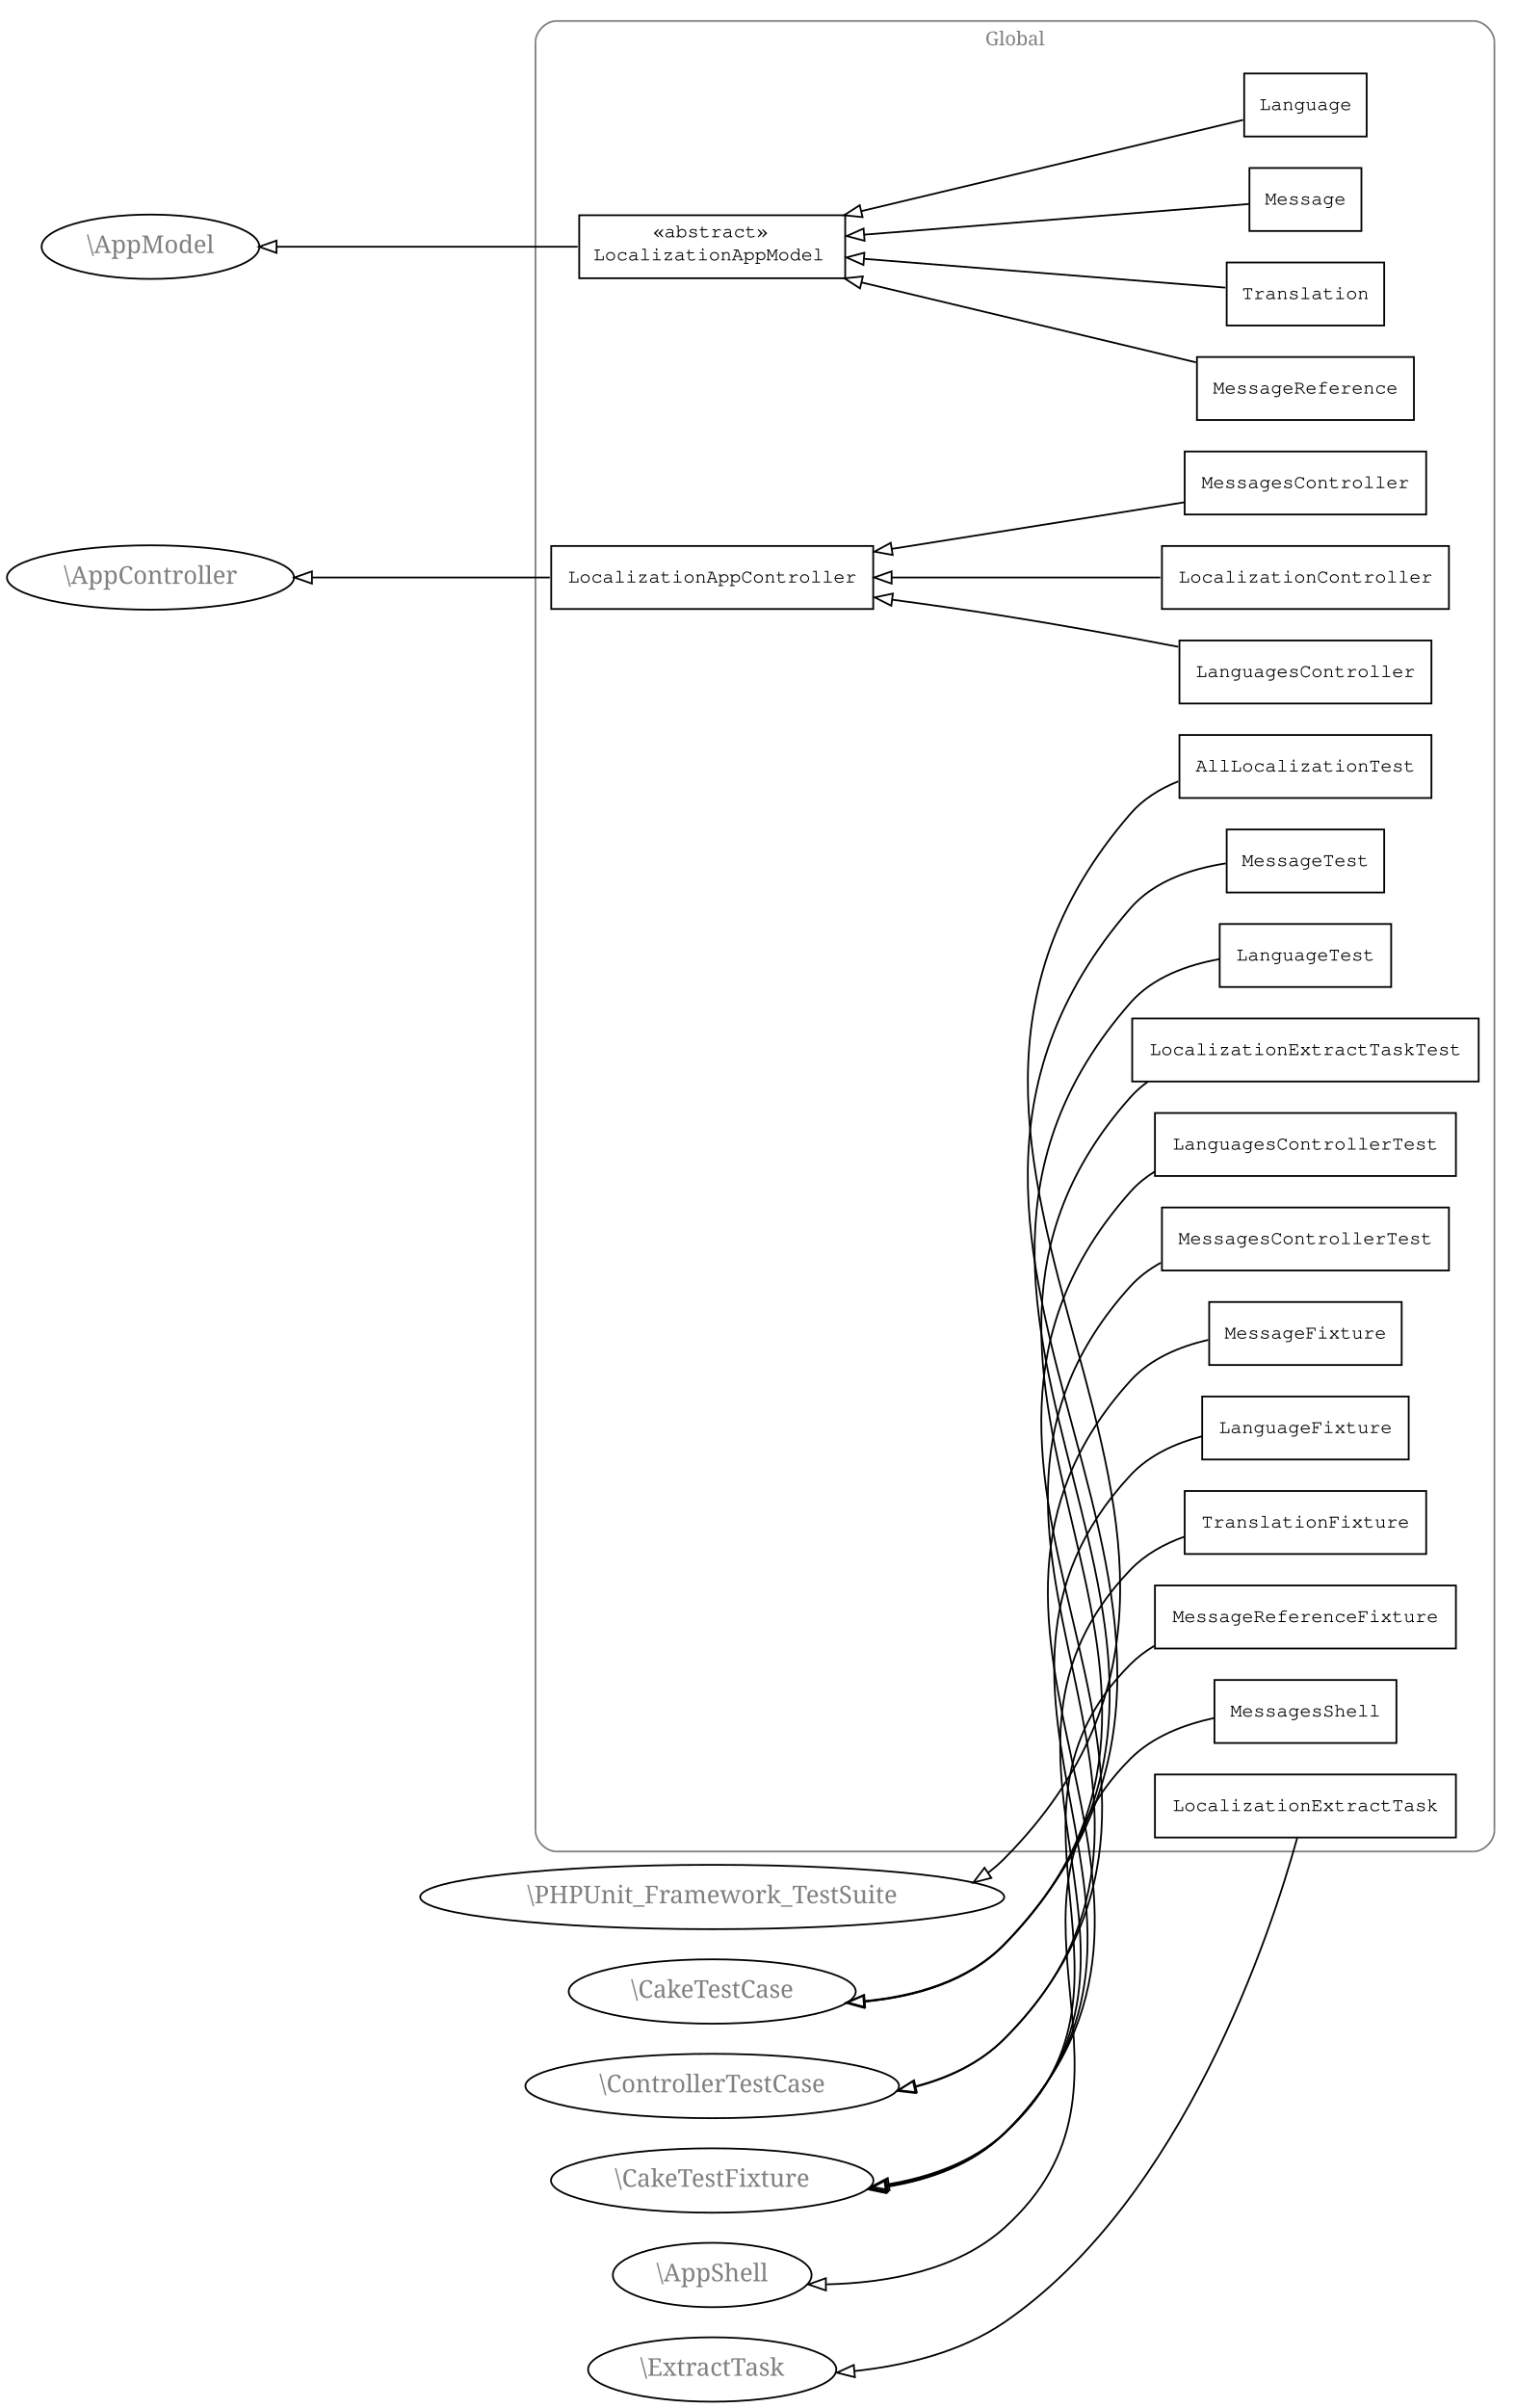
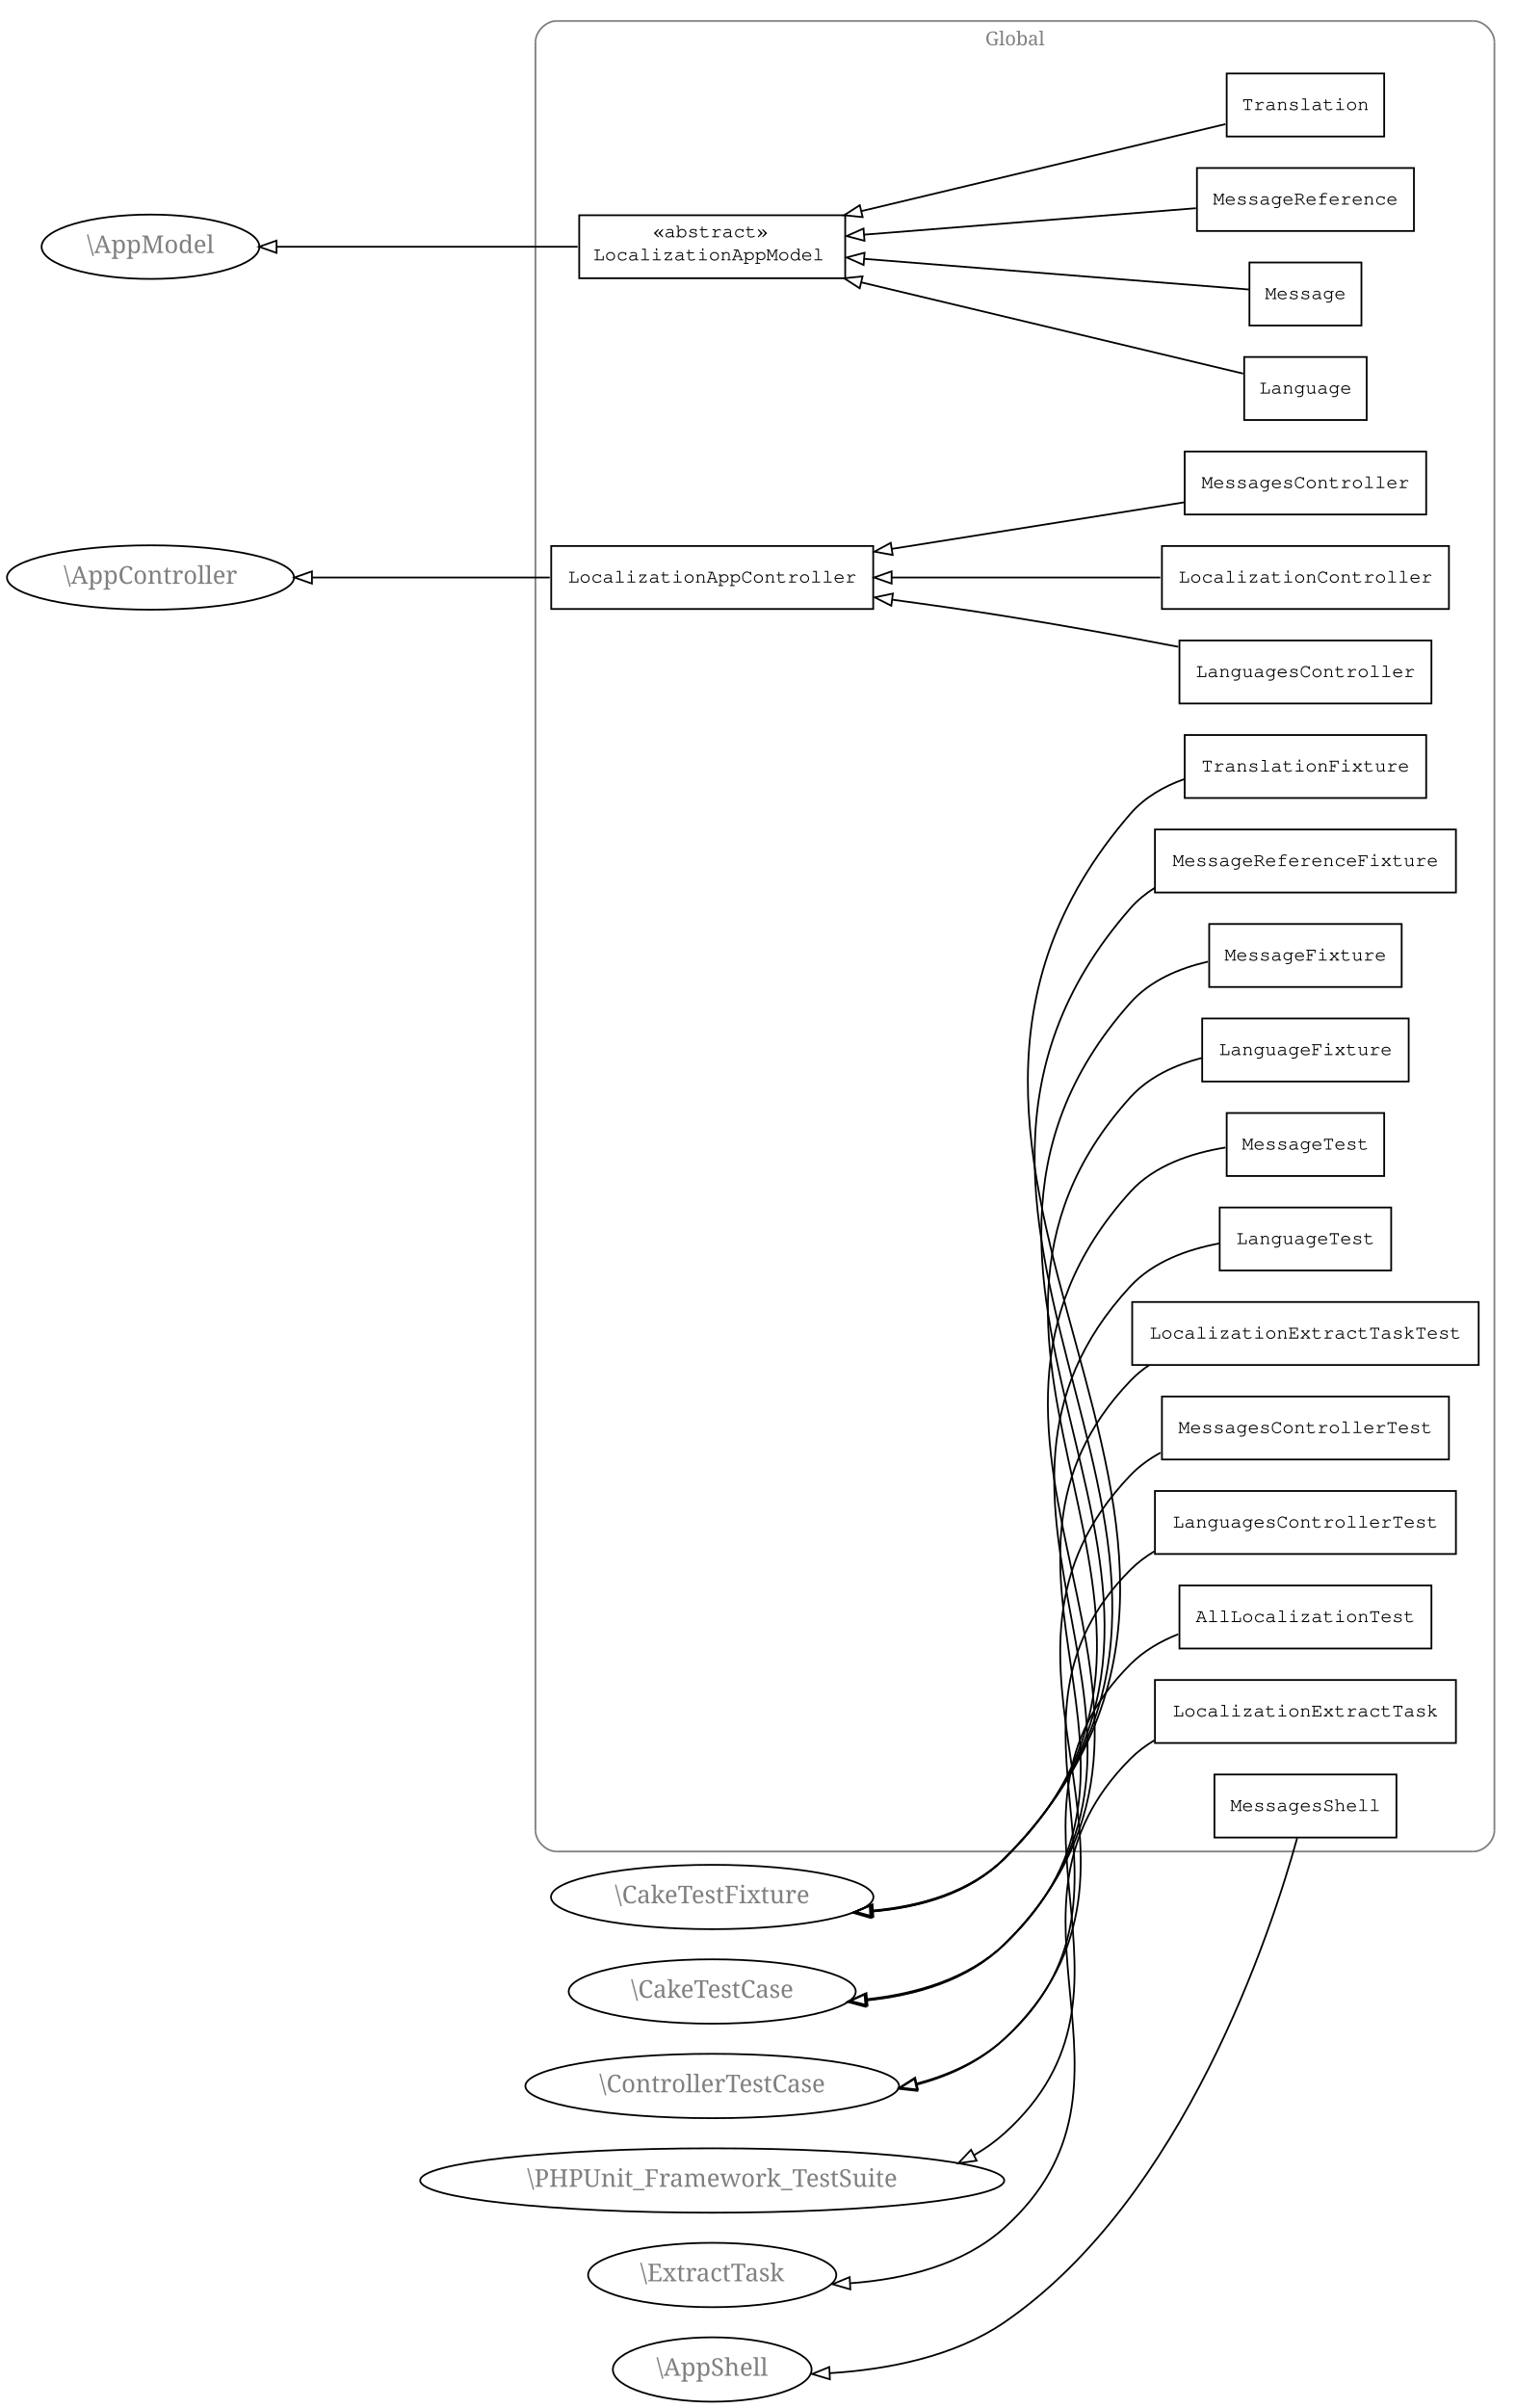
<svg xmlns="http://www.w3.org/2000/svg" width="866pt" height="1376pt" viewBox="0.00 0.00 866.00 1376.00">
  <g id="graph1" class="graph" transform="scale(1 1) rotate(0) translate(4 1372)">
    <polygon fill="white" stroke="white" points="-4,5 -4,-1372 863,-1372 863,5 -4,5" />
    <g id="graph2" class="cluster">
      <polyline fill="none" stroke="gray" points="314,-314 838,-314 " />
      <path fill="none" stroke="gray" d="M838,-314C844,-314 850,-320 850,-326" />
      <polyline fill="none" stroke="gray" points="850,-326 850,-1348 " />
      <path fill="none" stroke="gray" d="M850,-1348C850,-1354 844,-1360 838,-1360" />
      <polyline fill="none" stroke="gray" points="838,-1360 314,-1360 " />
      <path fill="none" stroke="gray" d="M314,-1360C308,-1360 302,-1354 302,-1348" />
      <polyline fill="none" stroke="gray" points="302,-1348 302,-326 " />
      <path fill="none" stroke="gray" d="M302,-326C302,-320 308,-314 314,-314" />
      <text text-anchor="middle" x="576" y="-1346.1" font-family="Times Roman,serif" font-size="11.00" fill="gray">Global</text>
    </g>
    <g id="node2" class="node">
-       <polygon fill="none" stroke="black" points="814,-952 670,-952 670,-916 814,-916 814,-952" />
-       <text text-anchor="middle" x="742" y="-931.1" font-family="Courier,monospace" font-size="11.00">AllLocalizationTest</text>
+       <polygon fill="none" stroke="black" points="811,-952 673,-952 673,-916 811,-916 811,-952" />
+       <text text-anchor="middle" x="742" y="-931.1" font-family="Courier,monospace" font-size="11.00">TranslationFixture</text>
    </g>
    <g id="node24" class="node">
-       <ellipse fill="none" stroke="black" cx="403" cy="-288" rx="166.877" ry="18.385" />
-       <text text-anchor="middle" x="403" y="-284.4" font-family="Times Roman,serif" font-size="14.00" fill="gray">\PHPUnit_Framework_TestSuite</text>
+       <ellipse fill="none" stroke="black" cx="403" cy="-288" rx="92.13" ry="18.385" />
+       <text text-anchor="middle" x="403" y="-284.4" font-family="Times Roman,serif" font-size="14.00" fill="gray">\CakeTestFixture</text>
    </g>
    <g id="edge3" class="edge">
-       <path fill="none" stroke="black" d="M669.328,-925.506C658.926,-921.359 649.298,-915.429 642,-907 467.074,-704.944 757.94,-500.011 570,-310 567.076,-307.044 563.962,-304.348 560.687,-301.893" />
-       <polygon fill="none" stroke="black" points="562.5,-298.896 552.234,-296.275 558.625,-304.725 562.5,-298.896" />
+       <path fill="none" stroke="black" d="M672.878,-926.844C661.13,-922.667 650.121,-916.381 642,-907 467.074,-704.944 757.94,-500.011 570,-310 550.128,-289.909 521.463,-281.851 493.475,-279.604" />
+       <polygon fill="none" stroke="black" points="493.392,-276.094 483.212,-279.028 493,-283.083 493.392,-276.094" />
    </g>
    <g id="node3" class="node">
-       <polygon fill="none" stroke="black" points="787,-898 697,-898 697,-862 787,-862 787,-898" />
-       <text text-anchor="middle" x="742" y="-877.1" font-family="Courier,monospace" font-size="11.00">MessageTest</text>
-     </g>
-     <g id="node26" class="node">
+       <polygon fill="none" stroke="black" points="828,-898 656,-898 656,-862 828,-862 828,-898" />
+       <text text-anchor="middle" x="742" y="-877.1" font-family="Courier,monospace" font-size="11.00">MessageReferenceFixture</text>
+     </g>
+     <g id="edge5" class="edge">
+       <path fill="none" stroke="black" d="M655.913,-864.677C650.752,-861.452 646.029,-857.599 642,-853 481.575,-669.889 742.215,-482.069 570,-310 550.194,-290.21 521.844,-282.146 494.111,-279.805" />
+       <polygon fill="none" stroke="black" points="494.132,-276.3 483.939,-279.19 493.709,-283.287 494.132,-276.3" />
+     </g>
+     <g id="node4" class="node">
+       <polygon fill="none" stroke="black" points="797,-844 687,-844 687,-808 797,-808 797,-844" />
+       <text text-anchor="middle" x="742" y="-823.1" font-family="Courier,monospace" font-size="11.00">MessageFixture</text>
+     </g>
+     <g id="edge7" class="edge">
+       <path fill="none" stroke="black" d="M686.299,-822.486C669.871,-818.705 653.29,-811.701 642,-799 496.056,-634.811 726.511,-464.149 570,-310 550.145,-290.445 521.931,-282.4 494.332,-280.006" />
+       <polygon fill="none" stroke="black" points="494.408,-276.504 484.208,-279.368 493.968,-283.49 494.408,-276.504" />
+     </g>
+     <g id="node5" class="node">
+       <polygon fill="none" stroke="black" points="801,-790 683,-790 683,-754 801,-754 801,-790" />
+       <text text-anchor="middle" x="742" y="-769.1" font-family="Courier,monospace" font-size="11.00">LanguageFixture</text>
+     </g>
+     <g id="edge9" class="edge">
+       <path fill="none" stroke="black" d="M682.784,-767.47C667.581,-763.513 652.558,-756.667 642,-745 510.508,-599.701 710.838,-446.259 570,-310 550.158,-290.804 522.24,-282.774 494.9,-280.285" />
+       <polygon fill="none" stroke="black" points="495.082,-276.789 484.87,-279.608 494.611,-283.773 495.082,-276.789" />
+     </g>
+     <g id="node6" class="node">
+       <polygon fill="none" stroke="black" points="787,-736 697,-736 697,-700 787,-700 787,-736" />
+       <text text-anchor="middle" x="742" y="-715.1" font-family="Courier,monospace" font-size="11.00">MessageTest</text>
+     </g>
+     <g id="node29" class="node">
      <ellipse fill="none" stroke="black" cx="403" cy="-234" rx="82.024" ry="18.385" />
      <text text-anchor="middle" x="403" y="-230.4" font-family="Times Roman,serif" font-size="14.00" fill="gray">\CakeTestCase</text>
    </g>
-     <g id="edge5" class="edge">
-       <path fill="none" stroke="black" d="M696.478,-878.634C676.912,-875.603 655.485,-868.56 642,-853 468.418,-652.699 753.703,-452.061 570,-261 549.424,-239.6 519.06,-230.89 489.846,-228.185" />
-       <polygon fill="none" stroke="black" points="489.798,-224.673 479.579,-227.468 489.311,-231.656 489.798,-224.673" />
-     </g>
-     <g id="node4" class="node">
-       <polygon fill="none" stroke="black" points="791,-844 693,-844 693,-808 791,-808 791,-844" />
-       <text text-anchor="middle" x="742" y="-823.1" font-family="Courier,monospace" font-size="11.00">LanguageTest</text>
-     </g>
-     <g id="edge7" class="edge">
-       <path fill="none" stroke="black" d="M692.96,-823.955C674.423,-820.621 654.748,-813.533 642,-799 482.917,-617.642 738.244,-433.893 570,-261 549.387,-239.818 519.174,-231.117 490.093,-228.358" />
-       <polygon fill="none" stroke="black" points="490.098,-224.849 479.872,-227.619 489.593,-231.831 490.098,-224.849" />
-     </g>
-     <g id="node5" class="node">
-       <polygon fill="none" stroke="black" points="841,-790 643,-790 643,-754 841,-754 841,-790" />
-       <text text-anchor="middle" x="742" y="-769.1" font-family="Courier,monospace" font-size="11.00">LocalizationExtractTaskTest</text>
-     </g>
-     <g id="edge9" class="edge">
-       <path fill="none" stroke="black" d="M651.977,-753.924C648.348,-751.317 644.989,-748.358 642,-745 497.395,-582.561 722.808,-415.747 570,-261 549.325,-240.063 519.255,-231.378 490.31,-228.563" />
-       <polygon fill="none" stroke="black" points="490.369,-225.057 480.136,-227.801 489.847,-232.038 490.369,-225.057" />
-     </g>
-     <g id="node6" class="node">
-       <polygon fill="none" stroke="black" points="828,-736 656,-736 656,-700 828,-700 828,-736" />
-       <text text-anchor="middle" x="742" y="-715.1" font-family="Courier,monospace" font-size="11.00">LanguagesControllerTest</text>
-     </g>
-     <g id="node30" class="node">
+     <g id="edge11" class="edge">
+       <path fill="none" stroke="black" d="M696.284,-716.271C676.919,-713.141 655.71,-706.121 642,-691 511.845,-547.448 707.401,-397.632 570,-261 549.228,-240.345 519.293,-231.686 490.486,-228.811" />
+       <polygon fill="none" stroke="black" points="490.602,-225.31 480.361,-228.025 490.061,-232.289 490.602,-225.31" />
+     </g>
+     <g id="node7" class="node">
+       <polygon fill="none" stroke="black" points="791,-682 693,-682 693,-646 791,-646 791,-682" />
+       <text text-anchor="middle" x="742" y="-661.1" font-family="Courier,monospace" font-size="11.00">LanguageTest</text>
+     </g>
+     <g id="edge13" class="edge">
+       <path fill="none" stroke="black" d="M692.85,-661.492C674.524,-658.068 655.028,-651.037 642,-637 526.253,-512.29 692.039,-379.561 570,-261 549.178,-240.771 519.538,-232.138 490.994,-229.163" />
+       <polygon fill="none" stroke="black" points="491.213,-225.669 480.959,-228.336 490.638,-232.645 491.213,-225.669" />
+     </g>
+     <g id="node8" class="node">
+       <polygon fill="none" stroke="black" points="824,-574 660,-574 660,-538 824,-538 824,-574" />
+       <text text-anchor="middle" x="742" y="-553.1" font-family="Courier,monospace" font-size="11.00">MessagesControllerTest</text>
+     </g>
+     <g id="node32" class="node">
      <ellipse fill="none" stroke="black" cx="403" cy="-180" rx="106.773" ry="18.385" />
      <text text-anchor="middle" x="403" y="-176.4" font-family="Times Roman,serif" font-size="14.00" fill="gray">\ControllerTestCase</text>
    </g>
-     <g id="edge11" class="edge">
-       <path fill="none" stroke="black" d="M655.995,-702.605C650.815,-699.397 646.065,-695.567 642,-691 497.395,-528.561 722.808,-361.747 570,-207 556.054,-192.877 537.832,-184.329 518.565,-179.396" />
-       <polygon fill="none" stroke="black" points="519.248,-175.963 508.725,-177.197 517.721,-182.794 519.248,-175.963" />
-     </g>
-     <g id="node7" class="node">
-       <polygon fill="none" stroke="black" points="824,-682 660,-682 660,-646 824,-646 824,-682" />
-       <text text-anchor="middle" x="742" y="-661.1" font-family="Courier,monospace" font-size="11.00">MessagesControllerTest</text>
-     </g>
-     <g id="edge13" class="edge">
-       <path fill="none" stroke="black" d="M659.353,-650.414C652.883,-646.867 646.952,-642.462 642,-637 511.845,-493.448 707.401,-343.632 570,-207 556.167,-193.245 538.27,-184.81 519.349,-179.86" />
-       <polygon fill="none" stroke="black" points="519.906,-176.397 509.377,-177.58 518.345,-183.221 519.906,-176.397" />
-     </g>
-     <g id="node8" class="node">
-       <polygon fill="none" stroke="black" points="797,-628 687,-628 687,-592 797,-592 797,-628" />
-       <text text-anchor="middle" x="742" y="-607.1" font-family="Courier,monospace" font-size="11.00">MessageFixture</text>
-     </g>
-     <g id="node33" class="node">
-       <ellipse fill="none" stroke="black" cx="403" cy="-126" rx="92.13" ry="18.385" />
-       <text text-anchor="middle" x="403" y="-122.4" font-family="Times Roman,serif" font-size="14.00" fill="gray">\CakeTestFixture</text>
-     </g>
    <g id="edge15" class="edge">
-       <path fill="none" stroke="black" d="M686.448,-606.352C670.028,-602.563 653.415,-595.589 642,-583 511.845,-439.448 707.401,-289.632 570,-153 551.983,-135.083 527.07,-126.193 501.98,-122.274" />
-       <polygon fill="none" stroke="black" points="502.365,-118.795 491.995,-120.967 501.456,-125.736 502.365,-118.795" />
+       <path fill="none" stroke="black" d="M659.184,-541.869C652.835,-538.428 646.974,-534.196 642,-529 540.598,-423.064 676.742,-307.553 570,-207 555.982,-193.795 538.19,-185.583 519.475,-180.673" />
+       <polygon fill="none" stroke="black" points="520.151,-177.237 509.62,-178.398 518.576,-184.058 520.151,-177.237" />
    </g>
    <g id="node9" class="node">
-       <polygon fill="none" stroke="black" points="801,-574 683,-574 683,-538 801,-538 801,-574" />
-       <text text-anchor="middle" x="742" y="-553.1" font-family="Courier,monospace" font-size="11.00">LanguageFixture</text>
+       <polygon fill="none" stroke="black" points="828,-520 656,-520 656,-484 828,-484 828,-520" />
+       <text text-anchor="middle" x="742" y="-499.1" font-family="Courier,monospace" font-size="11.00">LanguagesControllerTest</text>
    </g>
    <g id="edge17" class="edge">
-       <path fill="none" stroke="black" d="M682.974,-551.296C667.774,-547.336 652.704,-540.533 642,-529 526.253,-404.29 692.039,-271.561 570,-153 552.041,-135.553 527.522,-126.732 502.805,-122.726" />
-       <polygon fill="none" stroke="black" points="502.975,-119.217 492.594,-121.335 502.03,-126.153 502.975,-119.217" />
+       <path fill="none" stroke="black" d="M655.637,-485.512C650.679,-482.547 646.066,-479.072 642,-475 554.844,-387.735 661.55,-289.644 570,-207 555.956,-194.322 538.404,-186.315 520,-181.431" />
+       <polygon fill="none" stroke="black" points="520.545,-177.964 510.01,-179.091 518.948,-184.779 520.545,-177.964" />
    </g>
    <g id="node10" class="node">
-       <polygon fill="none" stroke="black" points="811,-520 673,-520 673,-484 811,-484 811,-520" />
-       <text text-anchor="middle" x="742" y="-499.1" font-family="Courier,monospace" font-size="11.00">TranslationFixture</text>
+       <polygon fill="none" stroke="black" points="841,-628 643,-628 643,-592 841,-592 841,-628" />
+       <text text-anchor="middle" x="742" y="-607.1" font-family="Courier,monospace" font-size="11.00">LocalizationExtractTaskTest</text>
    </g>
    <g id="edge19" class="edge">
-       <path fill="none" stroke="black" d="M672.843,-493.904C661.313,-489.79 650.393,-483.769 642,-475 540.598,-369.064 676.742,-253.553 570,-153 551.962,-136.008 527.674,-127.284 503.214,-123.224" />
-       <polygon fill="none" stroke="black" points="503.5,-119.729 493.11,-121.801 502.525,-126.661 503.5,-119.729" />
+       <path fill="none" stroke="black" d="M652.714,-591.958C648.841,-589.348 645.233,-586.378 642,-583 540.598,-477.064 676.742,-361.553 570,-261 549.152,-241.36 519.952,-232.766 491.789,-229.651" />
+       <polygon fill="none" stroke="black" points="491.747,-226.134 481.478,-228.742 491.132,-233.107 491.747,-226.134" />
    </g>
    <g id="node11" class="node">
-       <polygon fill="none" stroke="black" points="828,-466 656,-466 656,-430 828,-430 828,-466" />
-       <text text-anchor="middle" x="742" y="-445.1" font-family="Courier,monospace" font-size="11.00">MessageReferenceFixture</text>
+       <polygon fill="none" stroke="black" points="814,-466 670,-466 670,-430 814,-430 814,-466" />
+       <text text-anchor="middle" x="742" y="-445.1" font-family="Courier,monospace" font-size="11.00">AllLocalizationTest</text>
+     </g>
+     <g id="node36" class="node">
+       <ellipse fill="none" stroke="black" cx="403" cy="-126" rx="166.877" ry="18.385" />
+       <text text-anchor="middle" x="403" y="-122.4" font-family="Times Roman,serif" font-size="14.00" fill="gray">\PHPUnit_Framework_TestSuite</text>
    </g>
    <g id="edge21" class="edge">
-       <path fill="none" stroke="black" d="M655.637,-431.512C650.679,-428.547 646.066,-425.072 642,-421 554.844,-333.735 661.55,-235.644 570,-153 551.893,-136.655 527.957,-128.073 503.879,-123.939" />
-       <polygon fill="none" stroke="black" points="504.338,-120.469 493.934,-122.474 503.318,-127.394 504.338,-120.469" />
+       <path fill="none" stroke="black" d="M669.313,-438.179C659.168,-434.173 649.625,-428.634 642,-421 554.844,-333.735 661.55,-235.644 570,-153 564.727,-148.24 558.96,-144.138 552.838,-140.613" />
+       <polygon fill="none" stroke="black" points="554.123,-137.337 543.633,-135.852 550.907,-143.555 554.123,-137.337" />
    </g>
    <g id="node12" class="node">
-       <polygon fill="none" stroke="black" points="777,-1330 707,-1330 707,-1294 777,-1294 777,-1330" />
-       <text text-anchor="middle" x="742" y="-1309.1" font-family="Courier,monospace" font-size="11.00">Language</text>
-     </g>
-     <g id="node13" class="node">
+       <polygon fill="none" stroke="black" points="787,-1330 697,-1330 697,-1294 787,-1294 787,-1330" />
+       <text text-anchor="middle" x="742" y="-1309.1" font-family="Courier,monospace" font-size="11.00">Translation</text>
+     </g>
+     <g id="node15" class="node">
      <polygon fill="none" stroke="black" points="479,-1249 327,-1249 327,-1213 479,-1213 479,-1249" />
      <text text-anchor="start" x="369" y="-1236.43" font-family="Courier,monospace" font-size="11.00">«abstract»</text>
      <text text-anchor="start" x="335" y="-1223.23" font-family="Courier,monospace" font-size="11.00">LocalizationAppModel</text>
    </g>
    <g id="edge23" class="edge">
-       <path fill="none" stroke="black" d="M706.362,-1303.48C654.976,-1291.21 558.524,-1268.16 488.131,-1251.34" />
-       <polygon fill="none" stroke="black" points="488.919,-1247.93 478.379,-1249.01 487.292,-1254.74 488.919,-1247.93" />
-     </g>
-     <g id="node39" class="node">
+       <path fill="none" stroke="black" d="M696.281,-1301.08C643.163,-1288.38 554.385,-1267.17 488.391,-1251.4" />
+       <polygon fill="none" stroke="black" points="488.956,-1247.94 478.416,-1249.02 487.329,-1254.75 488.956,-1247.94" />
+     </g>
+     <g id="node13" class="node">
+       <polygon fill="none" stroke="black" points="804,-1276 680,-1276 680,-1240 804,-1240 804,-1276" />
+       <text text-anchor="middle" x="742" y="-1255.1" font-family="Courier,monospace" font-size="11.00">MessageReference</text>
+     </g>
+     <g id="edge25" class="edge">
+       <path fill="none" stroke="black" d="M679.427,-1253.02C626.167,-1248.77 549.099,-1242.64 489.861,-1237.92" />
+       <polygon fill="none" stroke="black" points="490.014,-1234.42 479.768,-1237.11 489.458,-1241.4 490.014,-1234.42" />
+     </g>
+     <g id="node14" class="node">
+       <polygon fill="none" stroke="black" points="774,-1222 710,-1222 710,-1186 774,-1186 774,-1222" />
+       <text text-anchor="middle" x="742" y="-1201.1" font-family="Courier,monospace" font-size="11.00">Message</text>
+     </g>
+     <g id="edge27" class="edge">
+       <path fill="none" stroke="black" d="M709.802,-1206.56C659.866,-1210.54 562.026,-1218.33 490.209,-1224.05" />
+       <polygon fill="none" stroke="black" points="489.501,-1220.6 479.811,-1224.88 490.057,-1227.58 489.501,-1220.6" />
+     </g>
+     <g id="node41" class="node">
      <ellipse fill="none" stroke="black" cx="82" cy="-1231" rx="62.225" ry="18.385" />
      <text text-anchor="middle" x="82" y="-1227.4" font-family="Times Roman,serif" font-size="14.00" fill="gray">\AppModel</text>
    </g>
-     <g id="edge25" class="edge">
+     <g id="edge29" class="edge">
      <path fill="none" stroke="black" d="M326.113,-1231C273.969,-1231 205.489,-1231 154.334,-1231" />
      <polygon fill="none" stroke="black" points="154.019,-1227.5 144.019,-1231 154.019,-1234.5 154.019,-1227.5" />
    </g>
-     <g id="node14" class="node">
-       <polygon fill="none" stroke="black" points="774,-1276 710,-1276 710,-1240 774,-1240 774,-1276" />
-       <text text-anchor="middle" x="742" y="-1255.1" font-family="Courier,monospace" font-size="11.00">Message</text>
-     </g>
-     <g id="edge27" class="edge">
-       <path fill="none" stroke="black" d="M709.802,-1255.44C659.866,-1251.46 562.026,-1243.67 490.209,-1237.95" />
-       <polygon fill="none" stroke="black" points="490.057,-1234.42 479.811,-1237.12 489.501,-1241.4 490.057,-1234.42" />
-     </g>
-     <g id="node15" class="node">
-       <polygon fill="none" stroke="black" points="787,-1222 697,-1222 697,-1186 787,-1186 787,-1222" />
-       <text text-anchor="middle" x="742" y="-1201.1" font-family="Courier,monospace" font-size="11.00">Translation</text>
-     </g>
-     <g id="edge29" class="edge">
-       <path fill="none" stroke="black" d="M696.281,-1207.64C643.615,-1211.84 555.893,-1218.82 490.081,-1224.06" />
-       <polygon fill="none" stroke="black" points="489.406,-1220.61 479.716,-1224.89 489.962,-1227.58 489.406,-1220.61" />
-     </g>
    <g id="node16" class="node">
-       <polygon fill="none" stroke="black" points="804,-1168 680,-1168 680,-1132 804,-1132 804,-1168" />
-       <text text-anchor="middle" x="742" y="-1147.1" font-family="Courier,monospace" font-size="11.00">MessageReference</text>
+       <polygon fill="none" stroke="black" points="777,-1168 707,-1168 707,-1132 777,-1132 777,-1168" />
+       <text text-anchor="middle" x="742" y="-1147.1" font-family="Courier,monospace" font-size="11.00">Language</text>
    </g>
    <g id="edge31" class="edge">
-       <path fill="none" stroke="black" d="M679.427,-1164.95C625.694,-1177.79 547.73,-1196.42 488.289,-1210.62" />
-       <polygon fill="none" stroke="black" points="487.454,-1207.22 478.541,-1212.95 489.081,-1214.03 487.454,-1207.22" />
+       <path fill="none" stroke="black" d="M706.362,-1158.52C654.976,-1170.79 558.524,-1193.84 488.131,-1210.66" />
+       <polygon fill="none" stroke="black" points="487.292,-1207.26 478.379,-1212.99 488.919,-1214.07 487.292,-1207.26" />
    </g>
    <g id="node17" class="node">
-       <polygon fill="none" stroke="black" points="794,-412 690,-412 690,-376 794,-376 794,-412" />
-       <text text-anchor="middle" x="742" y="-391.1" font-family="Courier,monospace" font-size="11.00">MessagesShell</text>
-     </g>
-     <g id="node44" class="node">
-       <ellipse fill="none" stroke="black" cx="403" cy="-72" rx="56.778" ry="18.385" />
-       <text text-anchor="middle" x="403" y="-68.4" font-family="Times Roman,serif" font-size="14.00" fill="gray">\AppShell</text>
-     </g>
-     <g id="edge33" class="edge">
-       <path fill="none" stroke="black" d="M689.753,-390.26C672.566,-386.558 654.644,-379.66 642,-367 554.844,-279.735 661.55,-181.644 570,-99 542.834,-74.477 502.547,-67.43 468.349,-66.657" />
-       <polygon fill="none" stroke="black" points="467.97,-63.155 457.952,-66.606 467.935,-70.155 467.97,-63.155" />
-     </g>
-     <g id="node18" class="node">
-       <polygon fill="none" stroke="black" points="828,-358 656,-358 656,-322 828,-322 828,-358" />
-       <text text-anchor="middle" x="742" y="-337.1" font-family="Courier,monospace" font-size="11.00">LocalizationExtractTask</text>
-     </g>
-     <g id="node46" class="node">
-       <ellipse fill="none" stroke="black" cx="403" cy="-18" rx="70.918" ry="18.385" />
-       <text text-anchor="middle" x="403" y="-14.4" font-family="Times Roman,serif" font-size="14.00" fill="gray">\ExtractTask</text>
-     </g>
-     <g id="edge35" class="edge">
-       <path fill="none" stroke="black" d="M737.277,-321.674C722.627,-268.832 672.639,-115.462 570,-45 545.2,-27.975 513.512,-20.251 484.418,-17.111" />
-       <polygon fill="none" stroke="black" points="484.527,-13.606 474.251,-16.184 483.892,-20.577 484.527,-13.606" />
-     </g>
-     <g id="node19" class="node">
      <polygon fill="none" stroke="black" points="811,-1114 673,-1114 673,-1078 811,-1078 811,-1114" />
      <text text-anchor="middle" x="742" y="-1093.1" font-family="Courier,monospace" font-size="11.00">MessagesController</text>
    </g>
-     <g id="node21" class="node">
+     <g id="node19" class="node">
      <polygon fill="none" stroke="black" points="495,-1060 311,-1060 311,-1024 495,-1024 495,-1060" />
      <text text-anchor="middle" x="403" y="-1039.1" font-family="Courier,monospace" font-size="11.00">LocalizationAppController</text>
    </g>
-     <g id="edge37" class="edge">
+     <g id="edge33" class="edge">
      <path fill="none" stroke="black" d="M672.99,-1085.01C624.876,-1077.34 559.856,-1066.99 505.68,-1058.36" />
      <polygon fill="none" stroke="black" points="506.122,-1054.88 495.696,-1056.77 505.021,-1061.8 506.122,-1054.88" />
    </g>
-     <g id="node20" class="node">
+     <g id="node18" class="node">
      <polygon fill="none" stroke="black" points="824,-1060 660,-1060 660,-1024 824,-1024 824,-1060" />
      <text text-anchor="middle" x="742" y="-1039.1" font-family="Courier,monospace" font-size="11.00">LocalizationController</text>
    </g>
-     <g id="edge39" class="edge">
+     <g id="edge35" class="edge">
      <path fill="none" stroke="black" d="M659.071,-1042C612.767,-1042 554.681,-1042 505.541,-1042" />
      <polygon fill="none" stroke="black" points="505.519,-1038.5 495.519,-1042 505.519,-1045.5 505.519,-1038.5" />
    </g>
-     <g id="node50" class="node">
+     <g id="node46" class="node">
      <ellipse fill="none" stroke="black" cx="82" cy="-1042" rx="82.024" ry="18.385" />
      <text text-anchor="middle" x="82" y="-1038.4" font-family="Times Roman,serif" font-size="14.00" fill="gray">\AppController</text>
    </g>
-     <g id="edge41" class="edge">
+     <g id="edge37" class="edge">
      <path fill="none" stroke="black" d="M310.153,-1042C267.47,-1042 216.972,-1042 174.35,-1042" />
      <polygon fill="none" stroke="black" points="174.258,-1038.5 164.258,-1042 174.258,-1045.5 174.258,-1038.5" />
    </g>
-     <g id="node22" class="node">
+     <g id="node20" class="node">
      <polygon fill="none" stroke="black" points="814,-1006 670,-1006 670,-970 814,-970 814,-1006" />
      <text text-anchor="middle" x="742" y="-985.1" font-family="Courier,monospace" font-size="11.00">LanguagesController</text>
    </g>
-     <g id="edge43" class="edge">
+     <g id="edge39" class="edge">
      <path fill="none" stroke="black" d="M669.336,-1002.4C638.733,-1008.24 602.698,-1014.81 570,-1020 549.306,-1023.29 527.113,-1026.46 505.882,-1029.32" />
      <polygon fill="none" stroke="black" points="505.326,-1025.86 495.877,-1030.65 506.252,-1032.8 505.326,-1025.86" />
    </g>
+     <g id="node21" class="node">
+       <polygon fill="none" stroke="black" points="828,-412 656,-412 656,-376 828,-376 828,-412" />
+       <text text-anchor="middle" x="742" y="-391.1" font-family="Courier,monospace" font-size="11.00">LocalizationExtractTask</text>
+     </g>
+     <g id="node49" class="node">
+       <ellipse fill="none" stroke="black" cx="403" cy="-72" rx="70.918" ry="18.385" />
+       <text text-anchor="middle" x="403" y="-68.4" font-family="Times Roman,serif" font-size="14.00" fill="gray">\ExtractTask</text>
+     </g>
+     <g id="edge41" class="edge">
+       <path fill="none" stroke="black" d="M655.637,-377.512C650.679,-374.547 646.066,-371.072 642,-367 554.844,-279.735 661.55,-181.644 570,-99 546.398,-77.694 512.892,-69.58 482.079,-67.31" />
+       <polygon fill="none" stroke="black" points="481.925,-63.797 471.752,-66.754 481.549,-70.787 481.925,-63.797" />
+     </g>
+     <g id="node22" class="node">
+       <polygon fill="none" stroke="black" points="794,-358 690,-358 690,-322 794,-322 794,-358" />
+       <text text-anchor="middle" x="742" y="-337.1" font-family="Courier,monospace" font-size="11.00">MessagesShell</text>
+     </g>
+     <g id="node51" class="node">
+       <ellipse fill="none" stroke="black" cx="403" cy="-18" rx="56.778" ry="18.385" />
+       <text text-anchor="middle" x="403" y="-14.4" font-family="Times Roman,serif" font-size="14.00" fill="gray">\AppShell</text>
+     </g>
+     <g id="edge43" class="edge">
+       <path fill="none" stroke="black" d="M737.277,-321.674C722.627,-268.832 672.639,-115.462 570,-45 541.16,-25.201 503.005,-17.981 470.447,-15.921" />
+       <polygon fill="none" stroke="black" points="470.247,-12.407 460.091,-15.424 469.912,-19.399 470.247,-12.407" />
+     </g>
  </g>
</svg>
